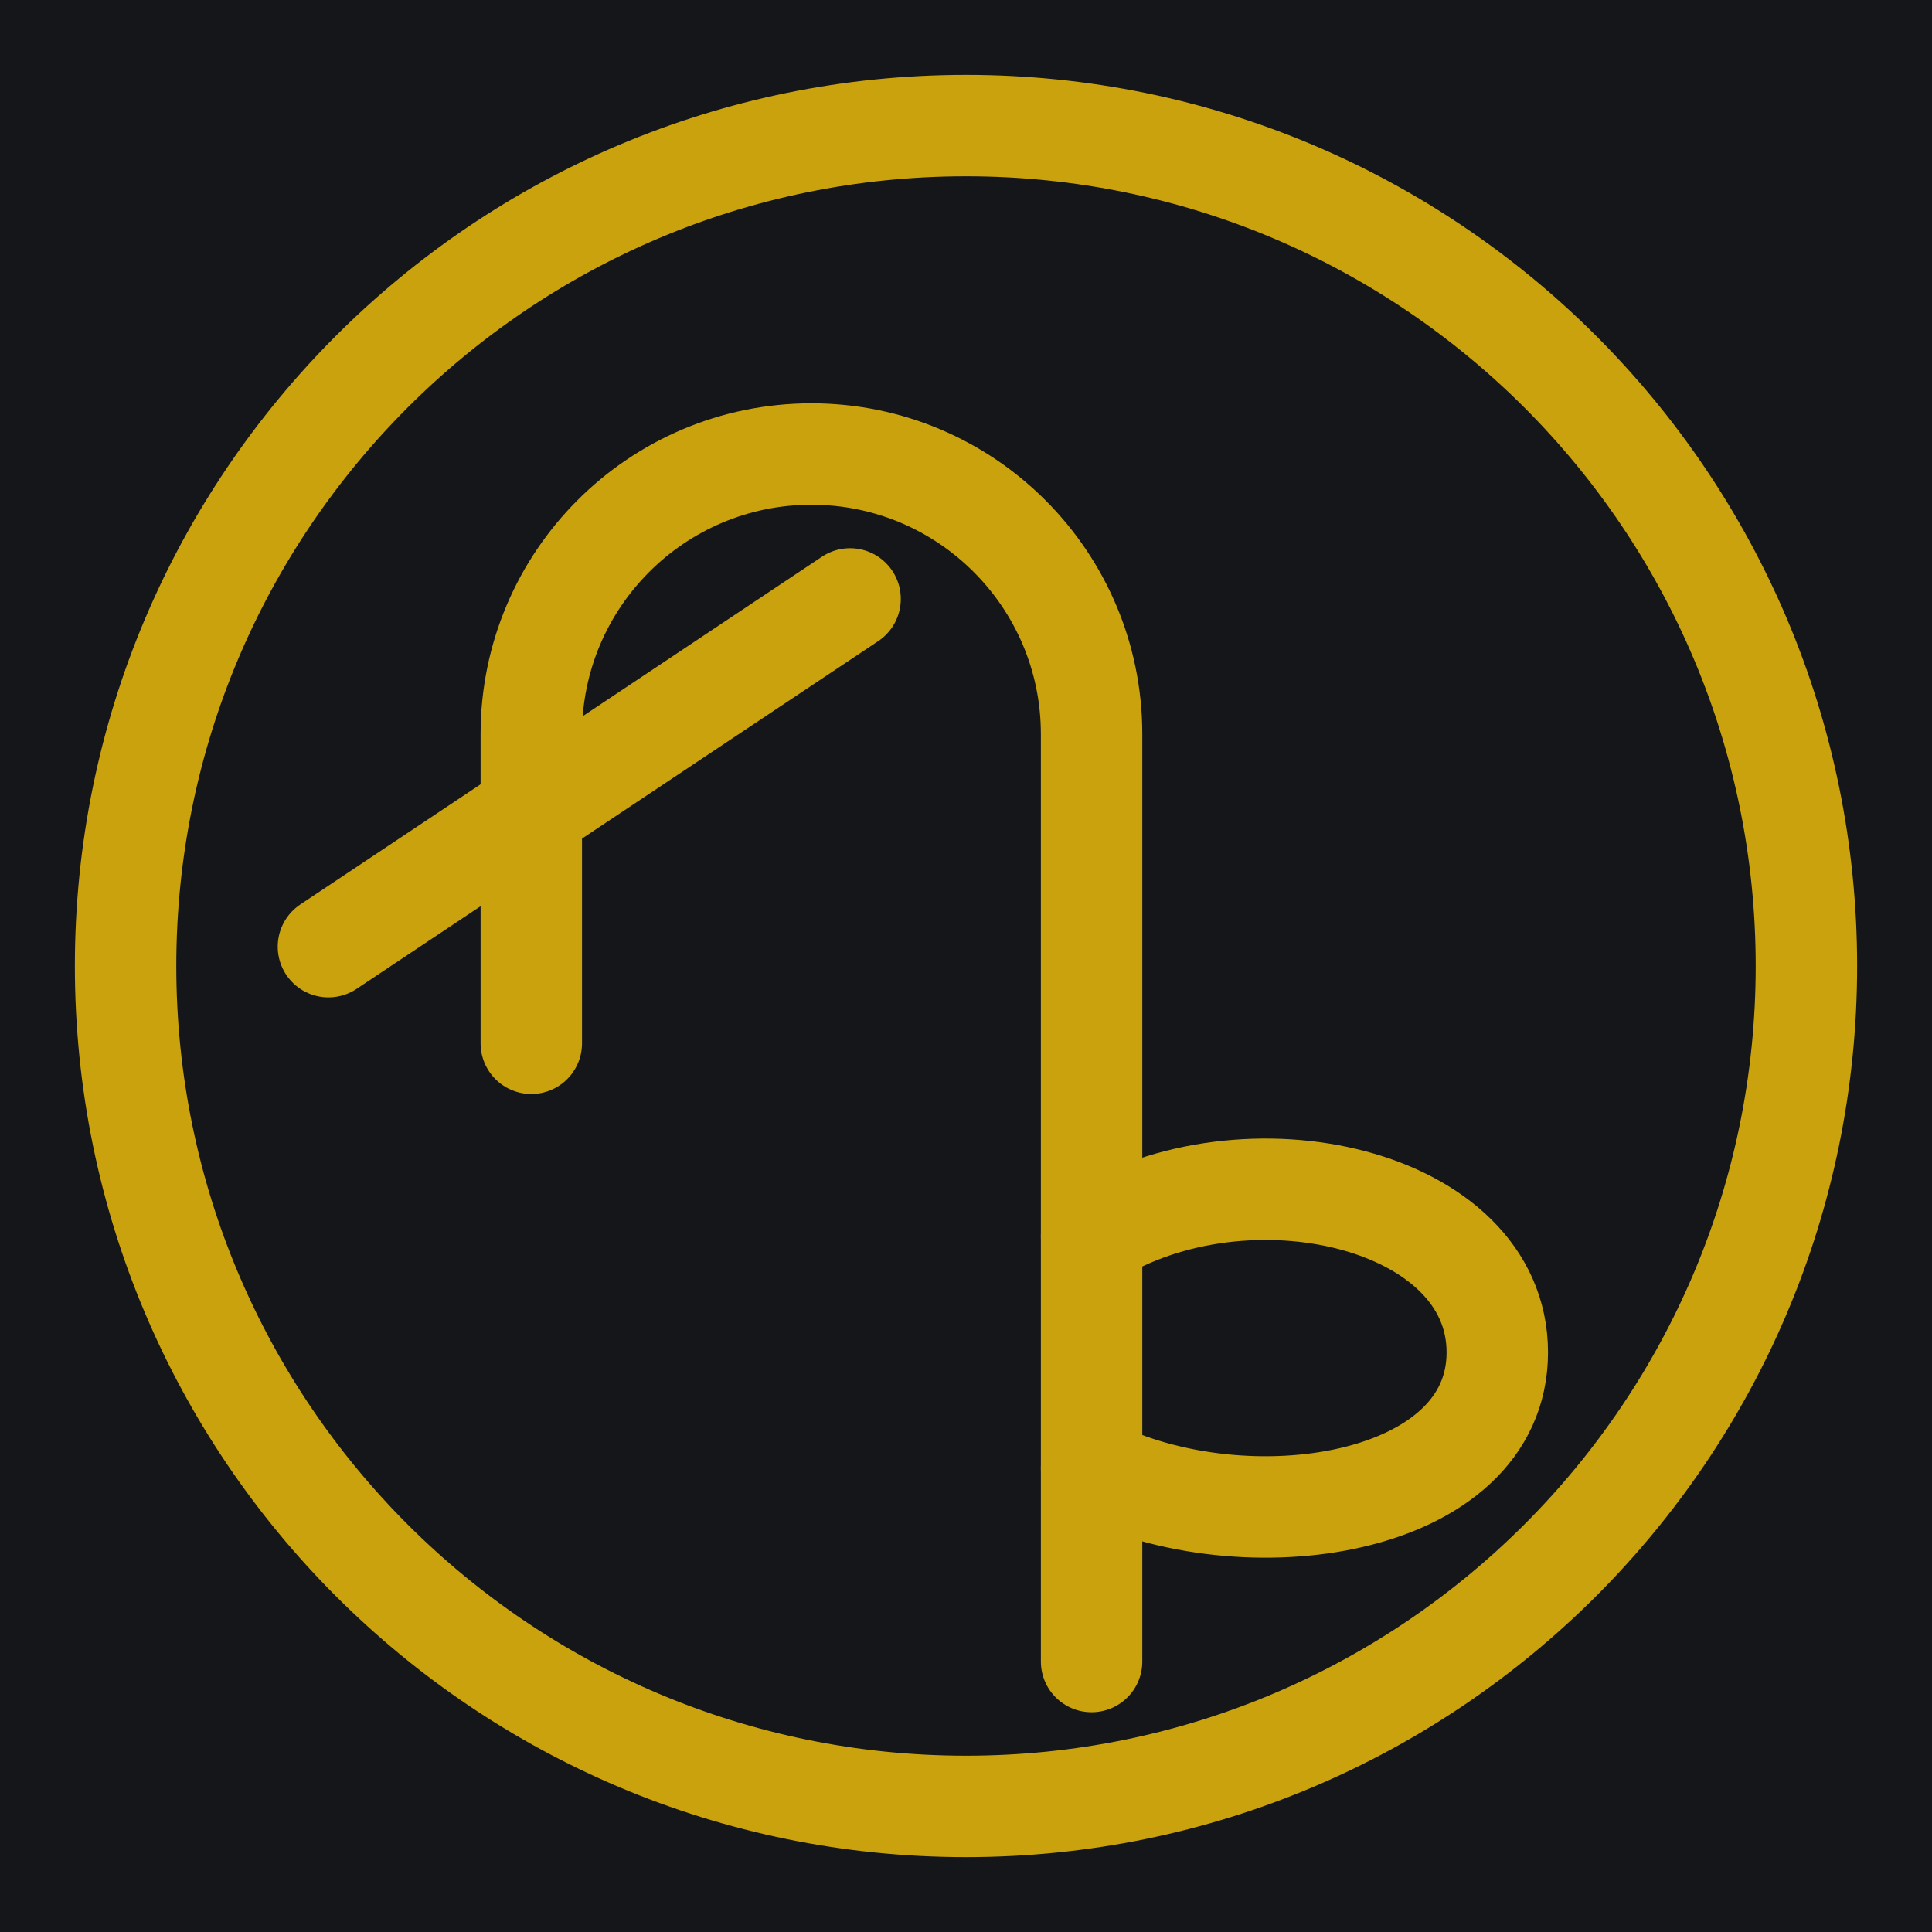
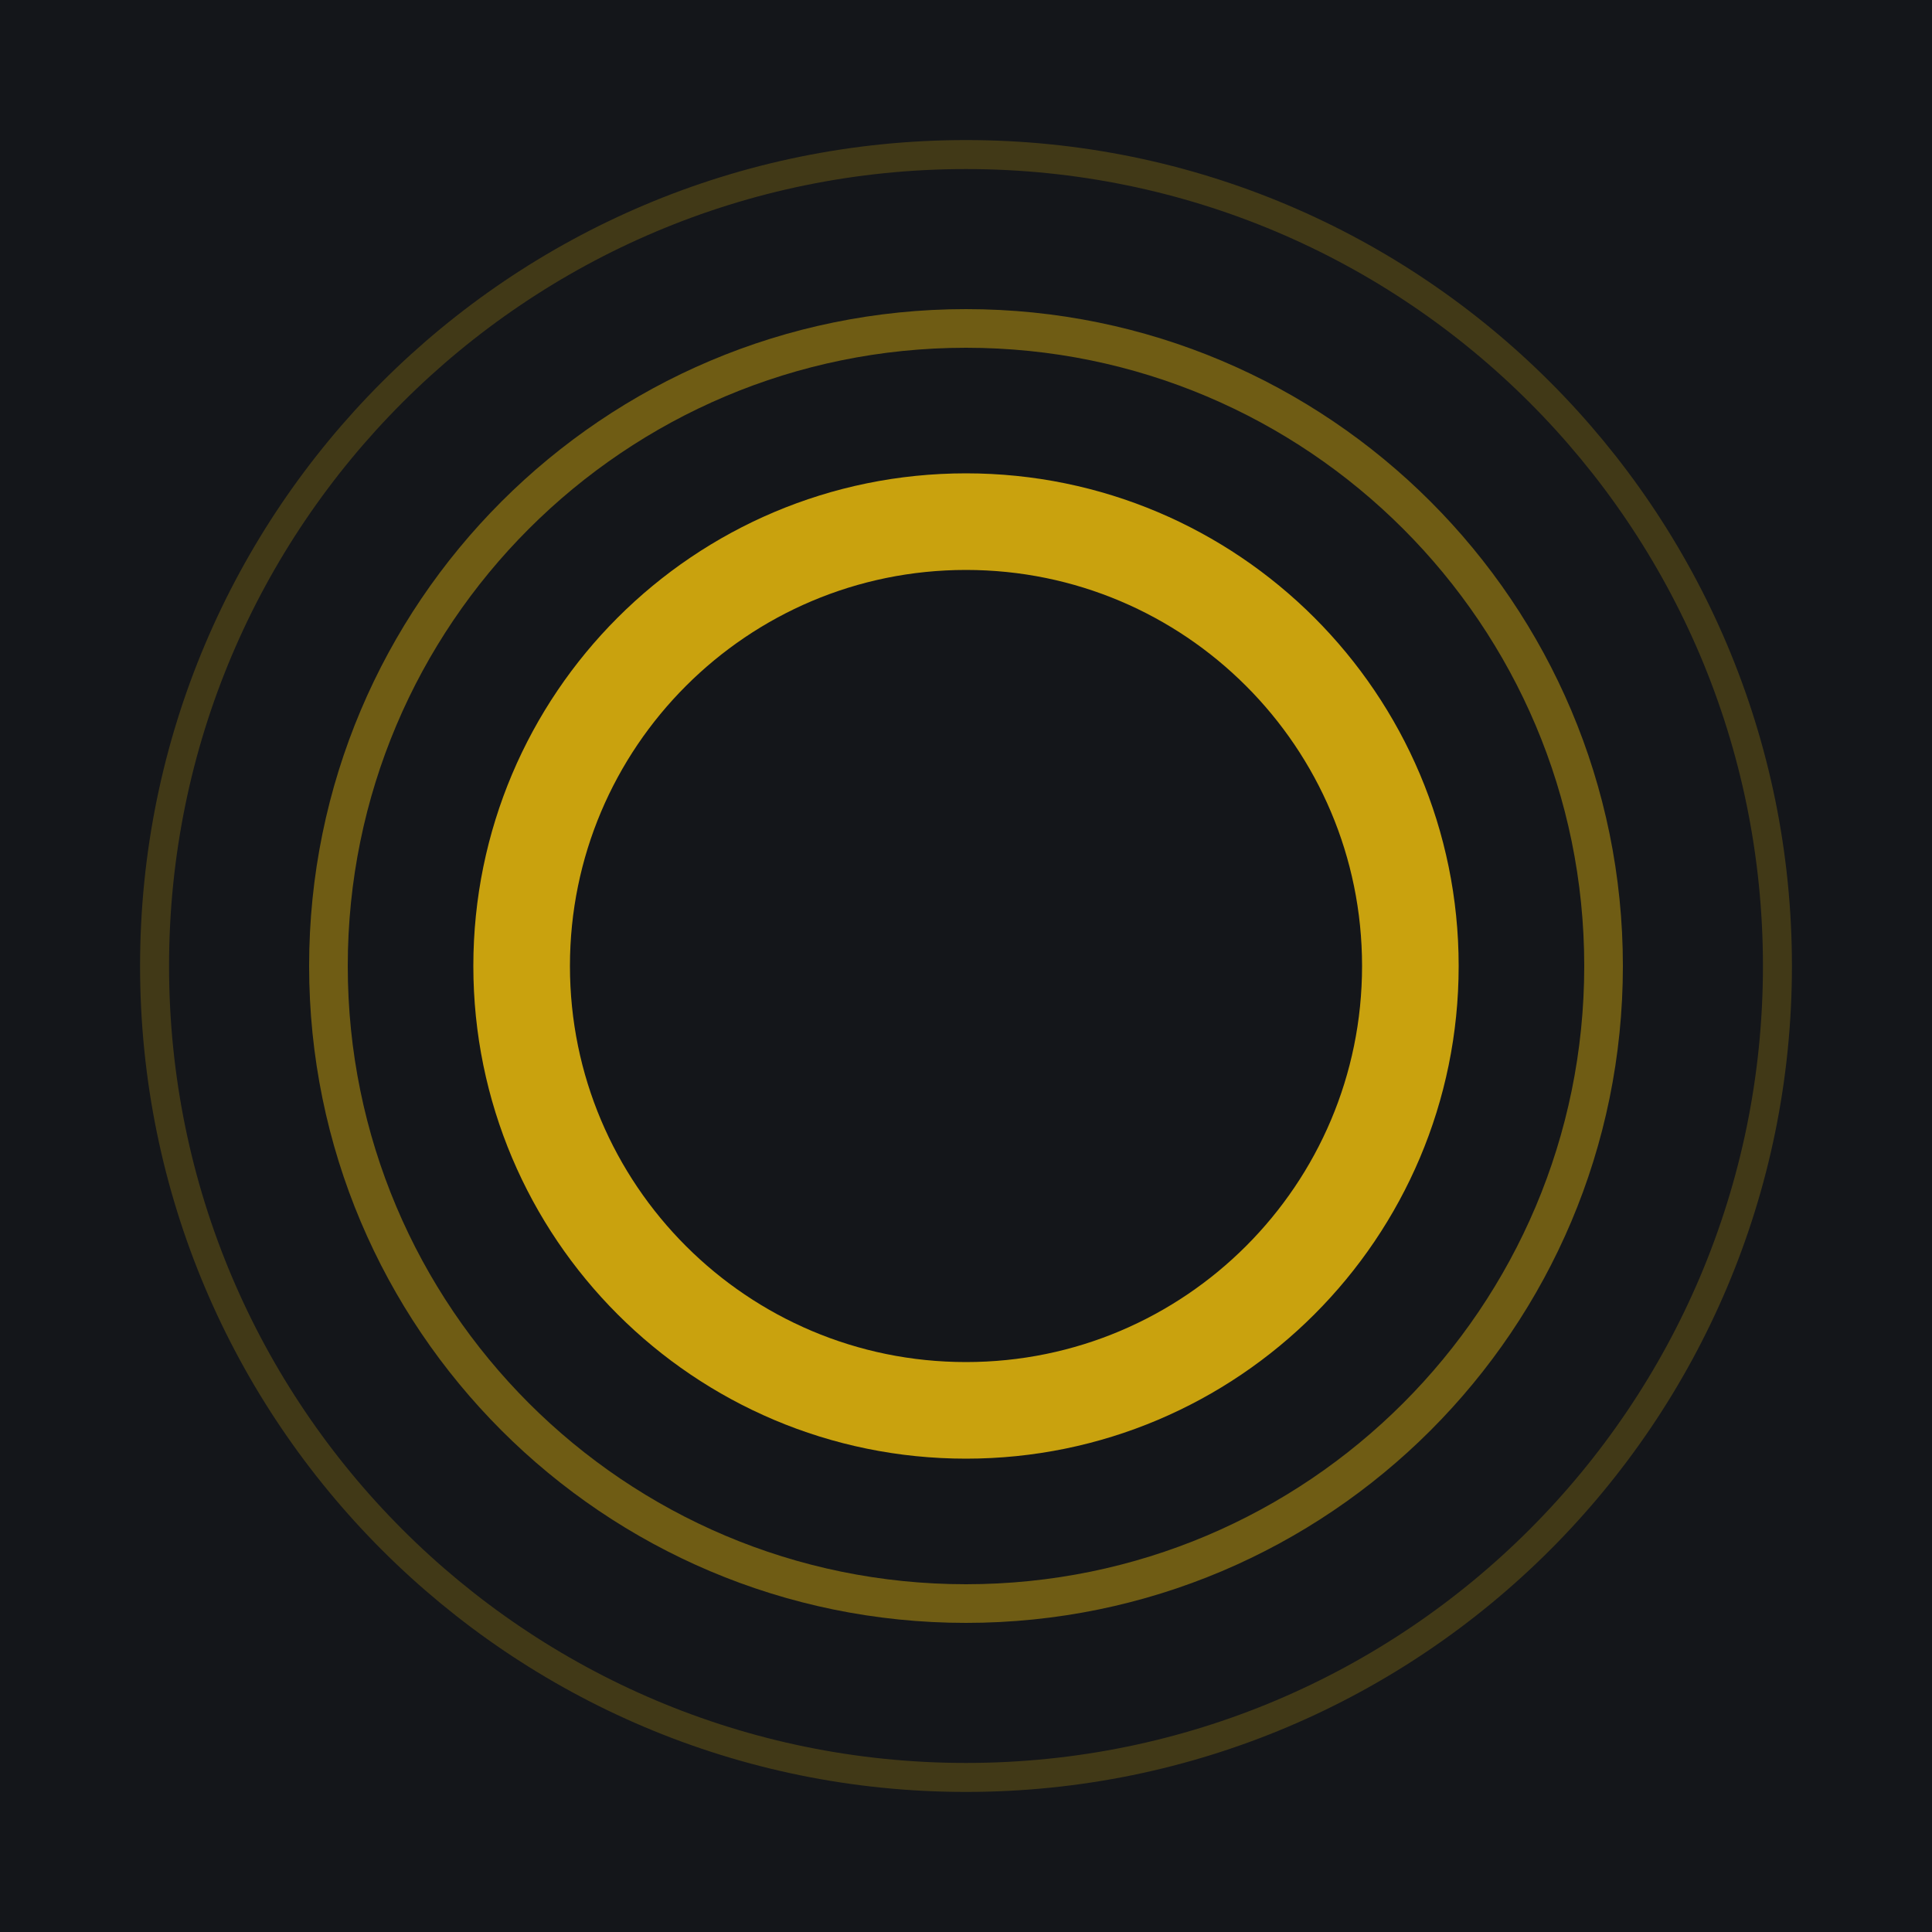
- <svg xmlns="http://www.w3.org/2000/svg" viewBox="0 0 200 200" role="img" aria-label="McElwee mark">
+ <svg xmlns="http://www.w3.org/2000/svg" viewBox="0 0 200 200" role="img" aria-label="McElwee lens-ring mark">
  <rect width="200" height="200" fill="#14161A" />
-   <g fill="none" stroke="#C9A20E" stroke-width="10.5" stroke-linecap="round" stroke-linejoin="round">
-     <circle cx="100" cy="100" r="87" />
-     <path d="M 55 108              L 55 76              A 29 29 0 0 1 113 76              L 113 172" />
-     <path d="M 113 128              C 129 118, 155 124, 155 140              C 155 156, 129 160, 113 152" />
-     <line x1="34" y1="98" x2="88" y2="62" />
+   <g fill="none" stroke="#C9A20E">
+     <circle cx="100" cy="100" r="46" stroke-width="10" />
+     <circle cx="100" cy="100" r="66" stroke-width="4" opacity="0.5" />
+     <circle cx="100" cy="100" r="84" stroke-width="3" opacity="0.25" />
  </g>
</svg>
